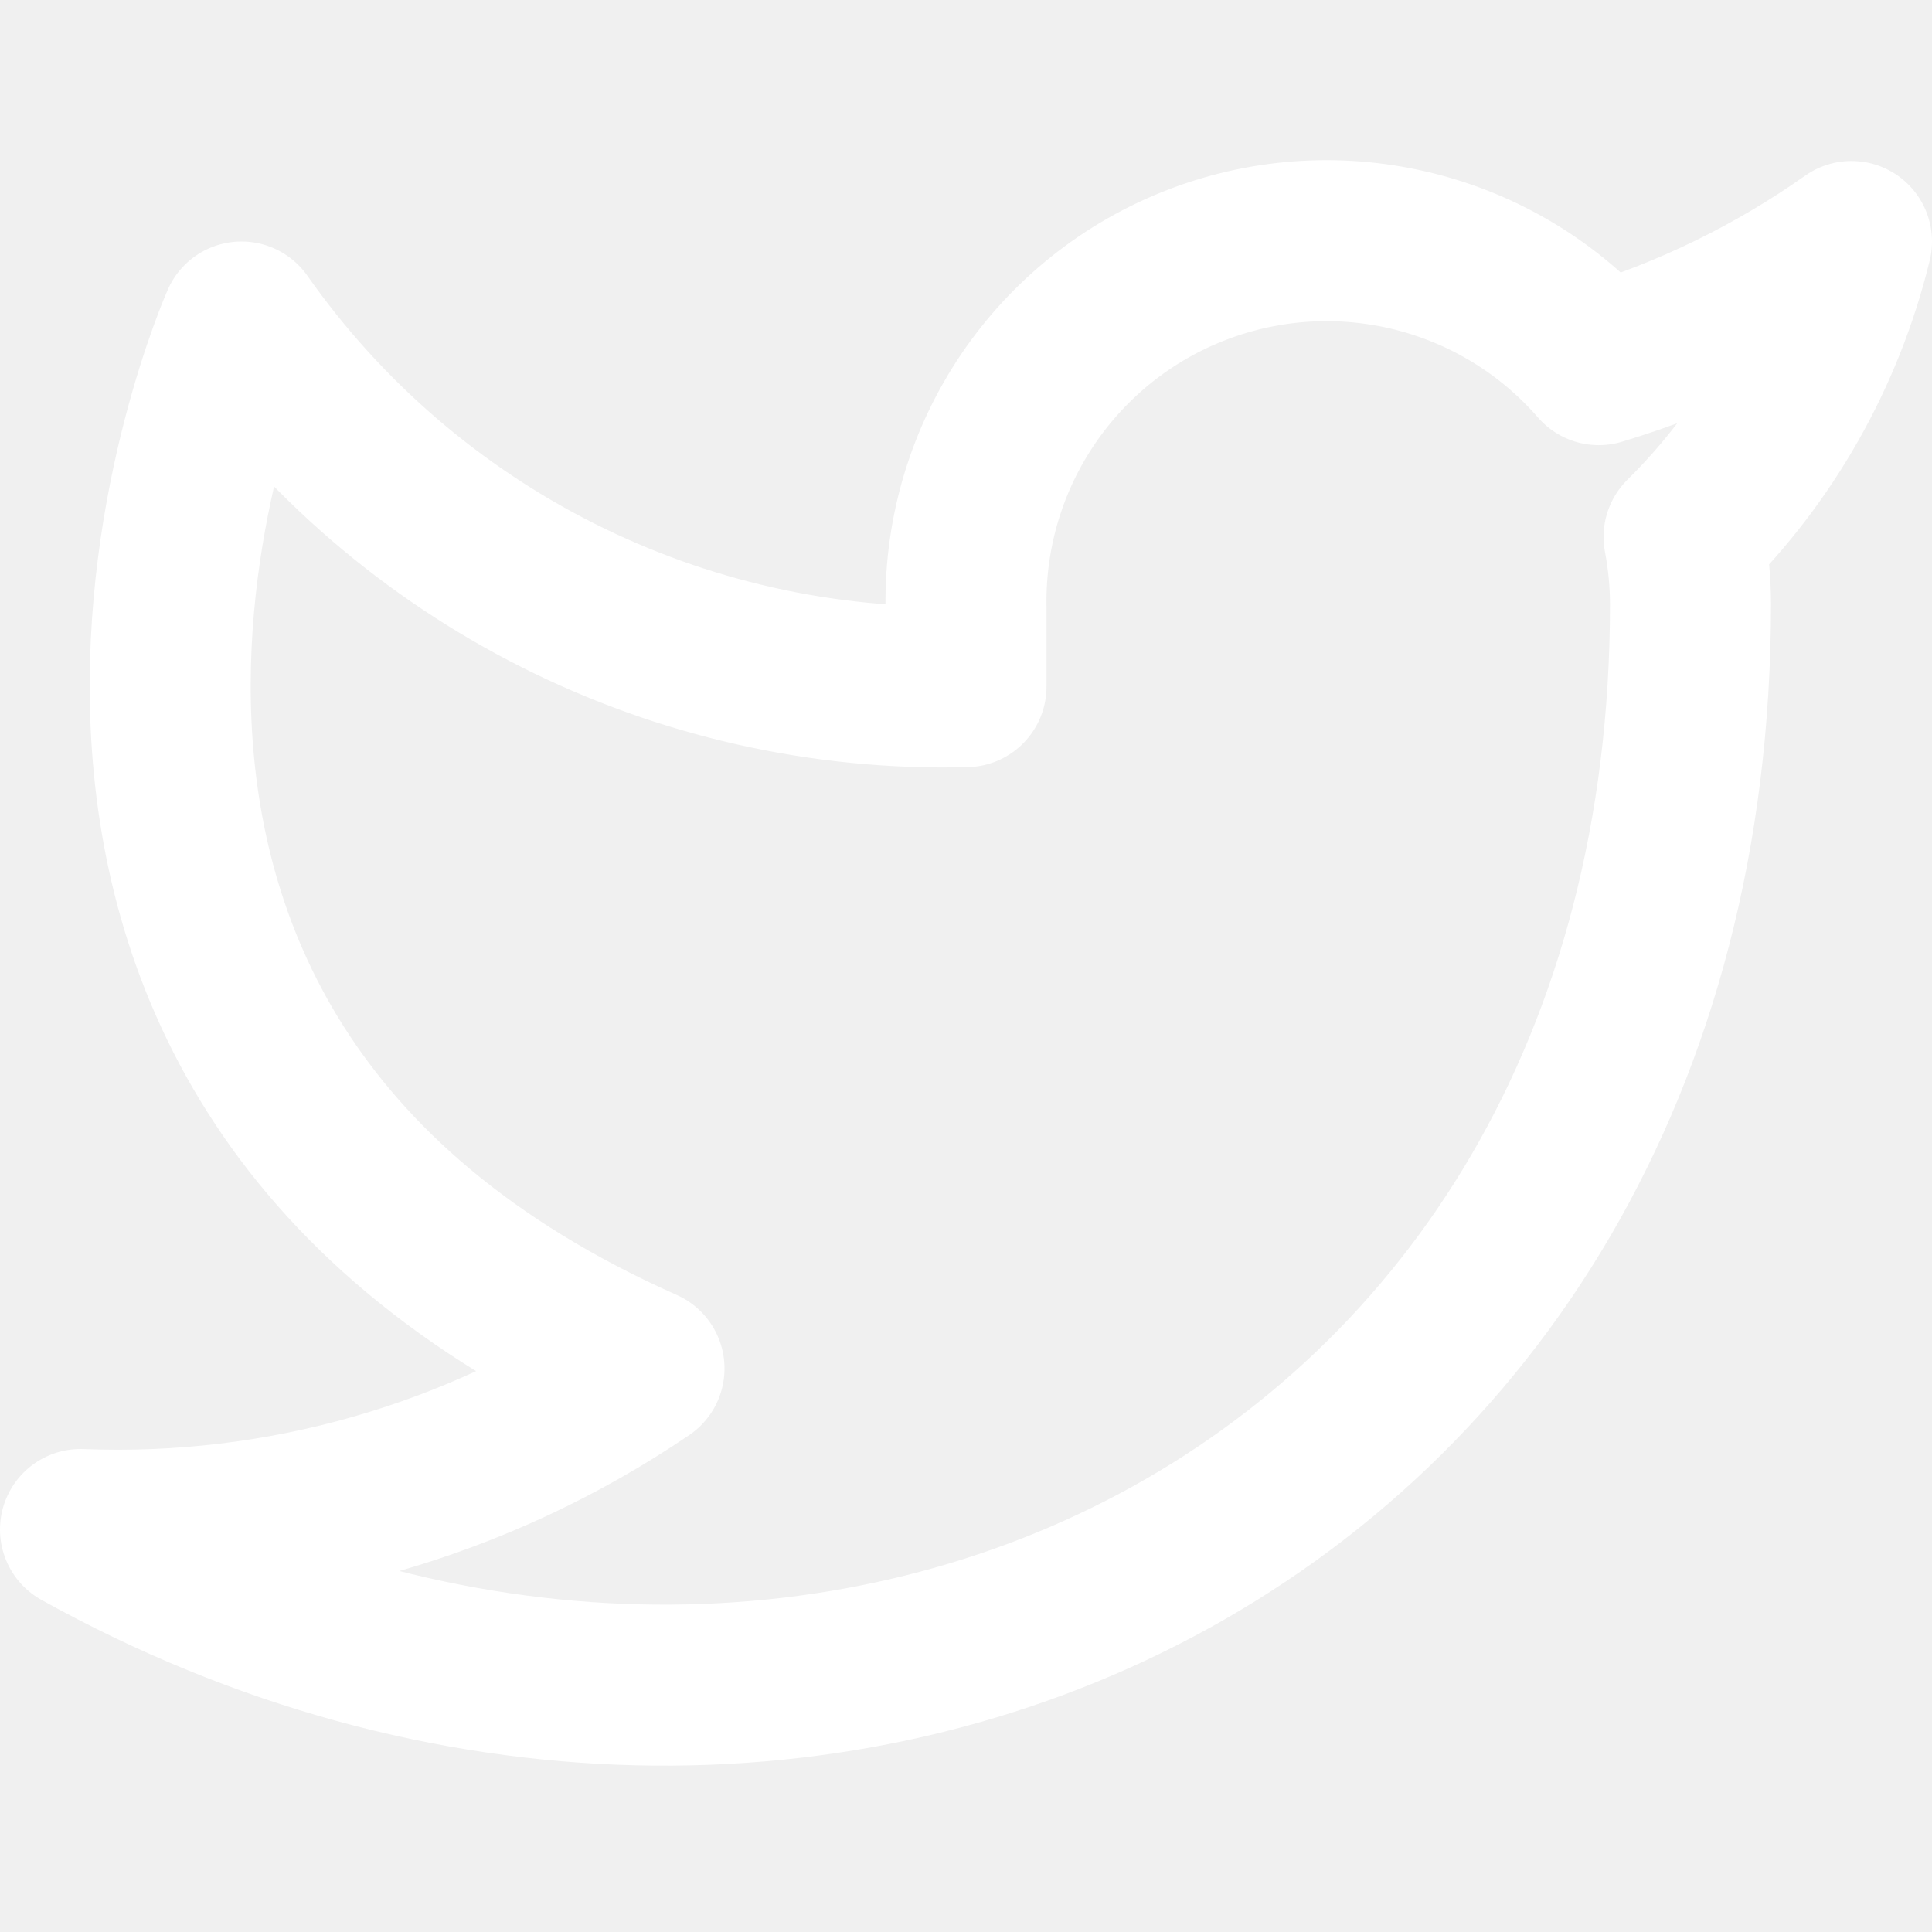
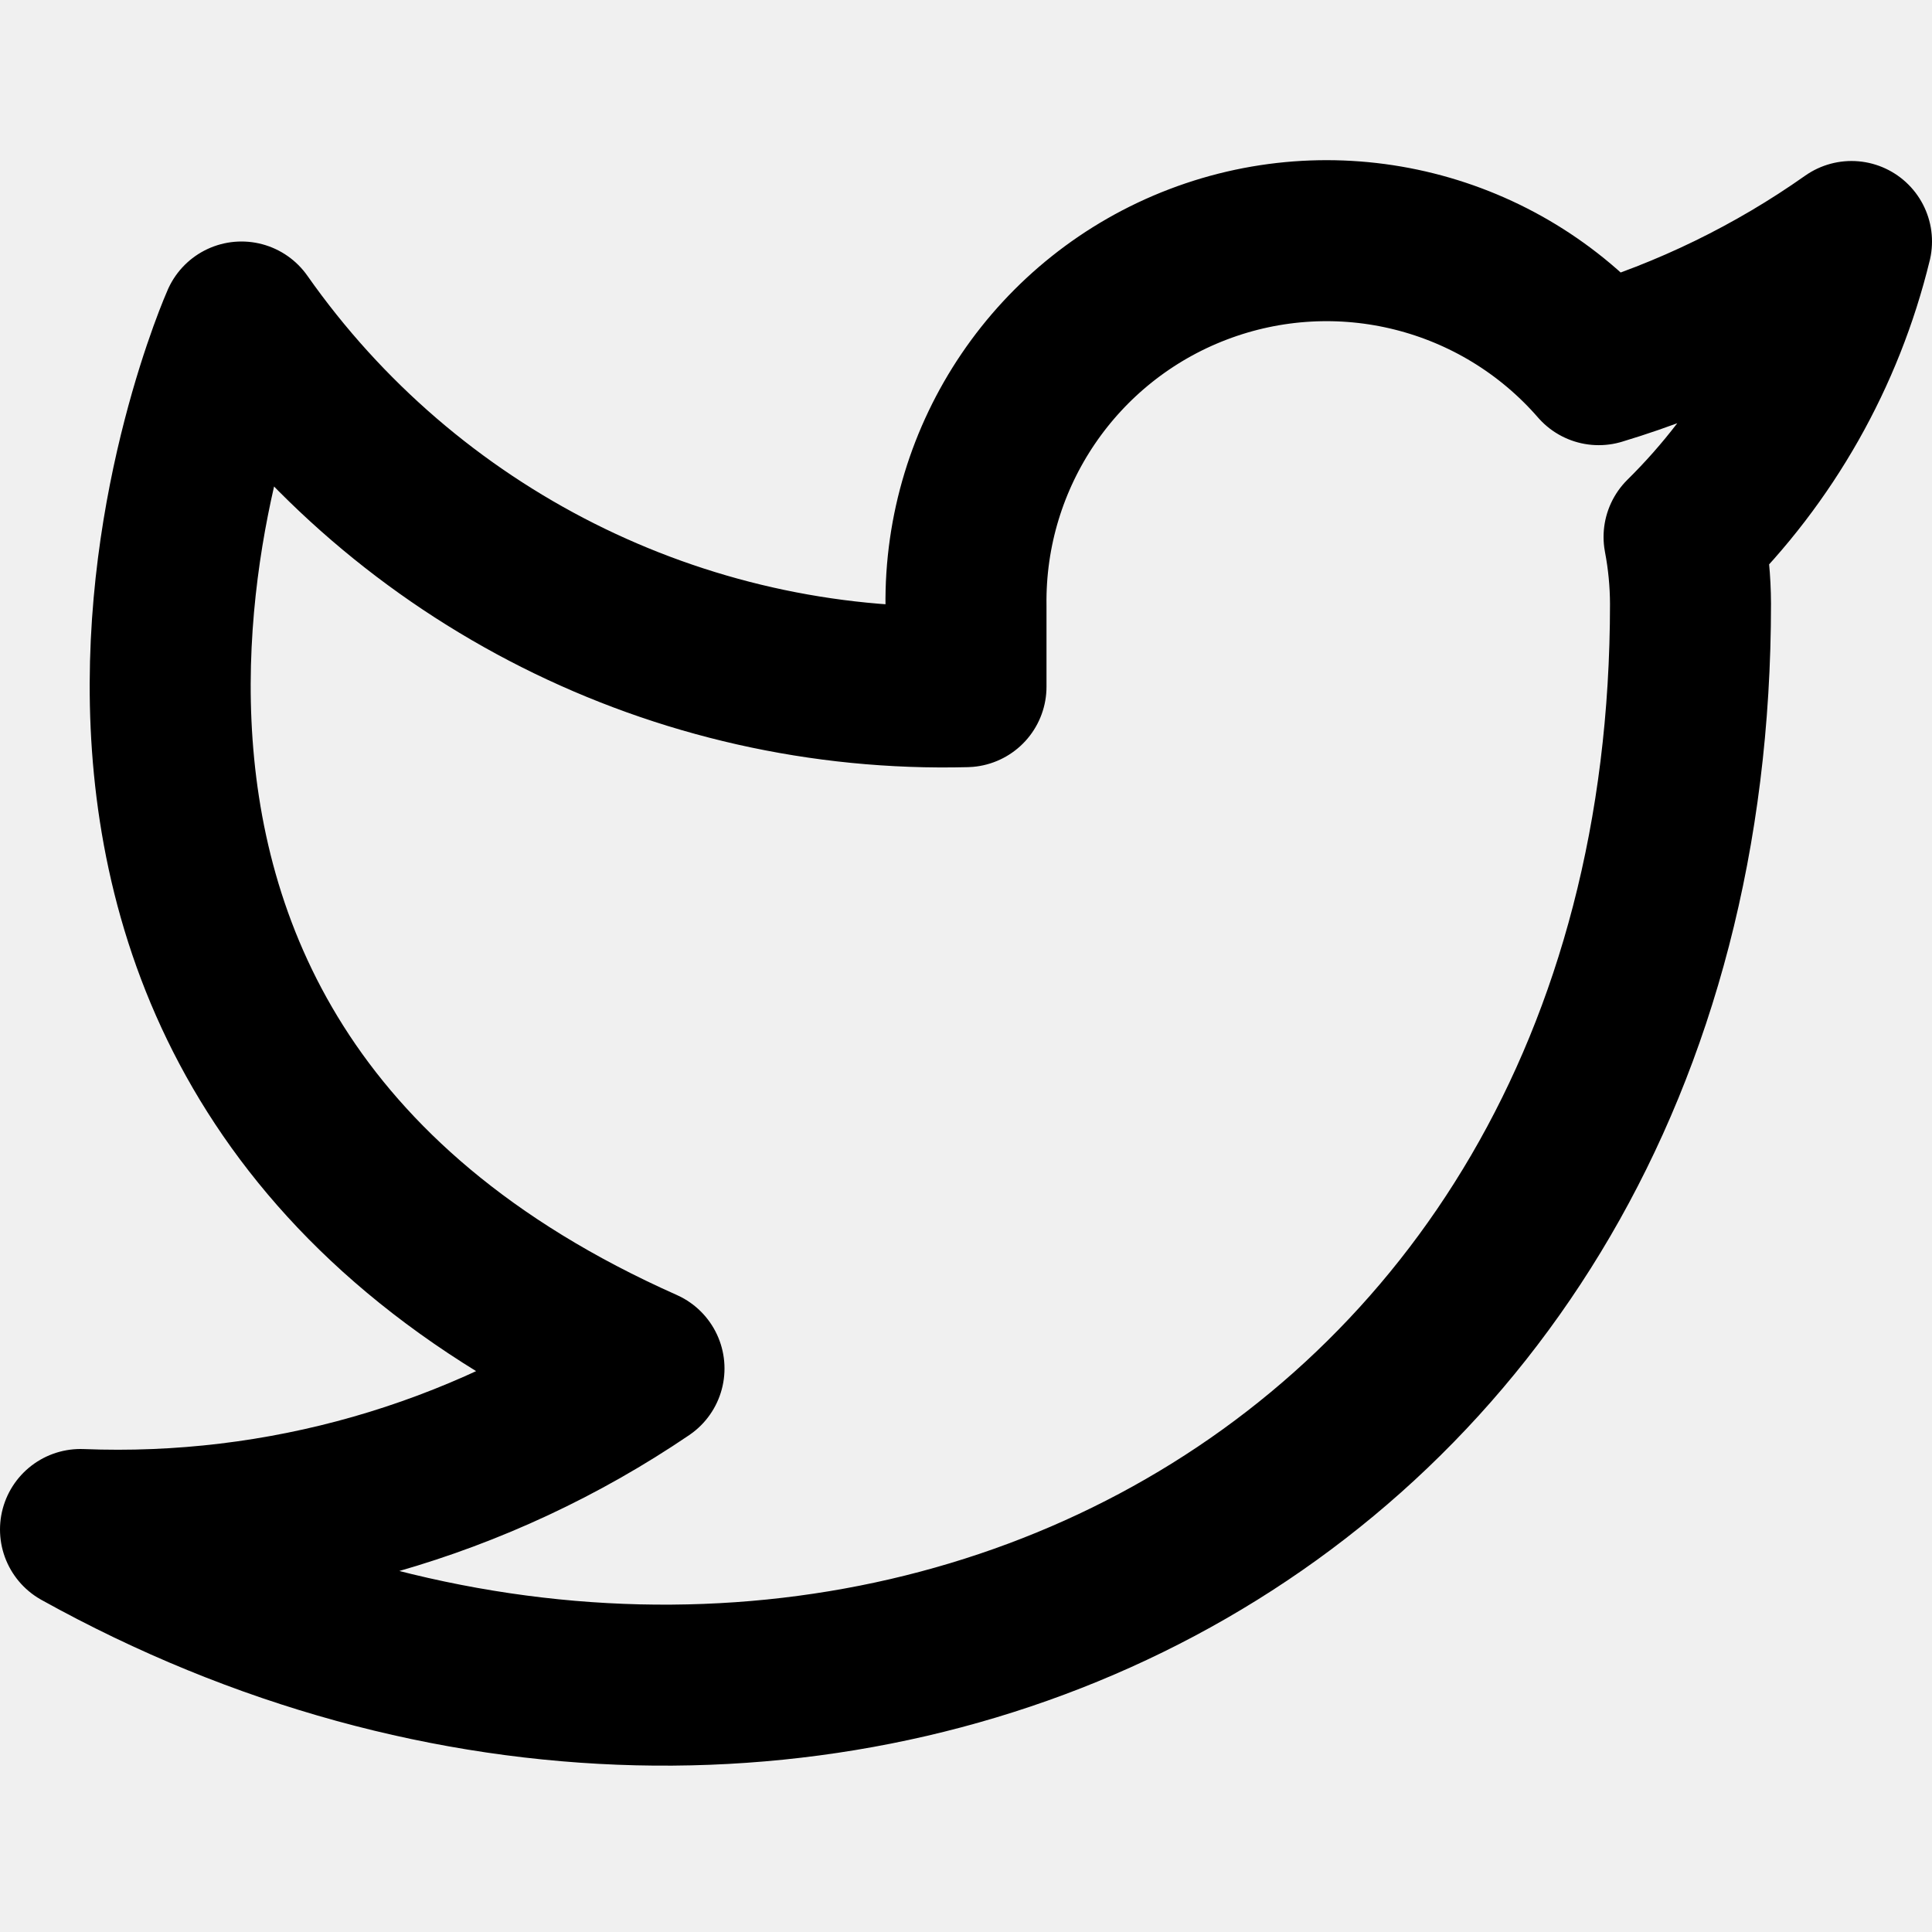
- <svg xmlns="http://www.w3.org/2000/svg" width="24" height="24" viewBox="0 0 24 24" fill="none" stroke="#ffffff" stroke-width="2" stroke-linecap="round" stroke-linejoin="round" class="feather feather-twitter">
+ <svg xmlns="http://www.w3.org/2000/svg" width="24" height="24" viewBox="0 0 24 24" fill="none" stroke="#000000" stroke-width="2" stroke-linecap="round" stroke-linejoin="round" class="feather feather-twitter">
  <path d="M23 3a10.9 10.9 0 0 1-3.14 1.53 4.48 4.48 0 0 0-7.86 3v1A10.66 10.66 0 0 1 3 4s-4 9 5 13a11.64 11.64 0 0 1-7 2c9 5 20 0 20-11.5a4.5 4.5 0 0 0-.08-.83A7.72 7.72 0 0 0 23 3z" />
</svg>
